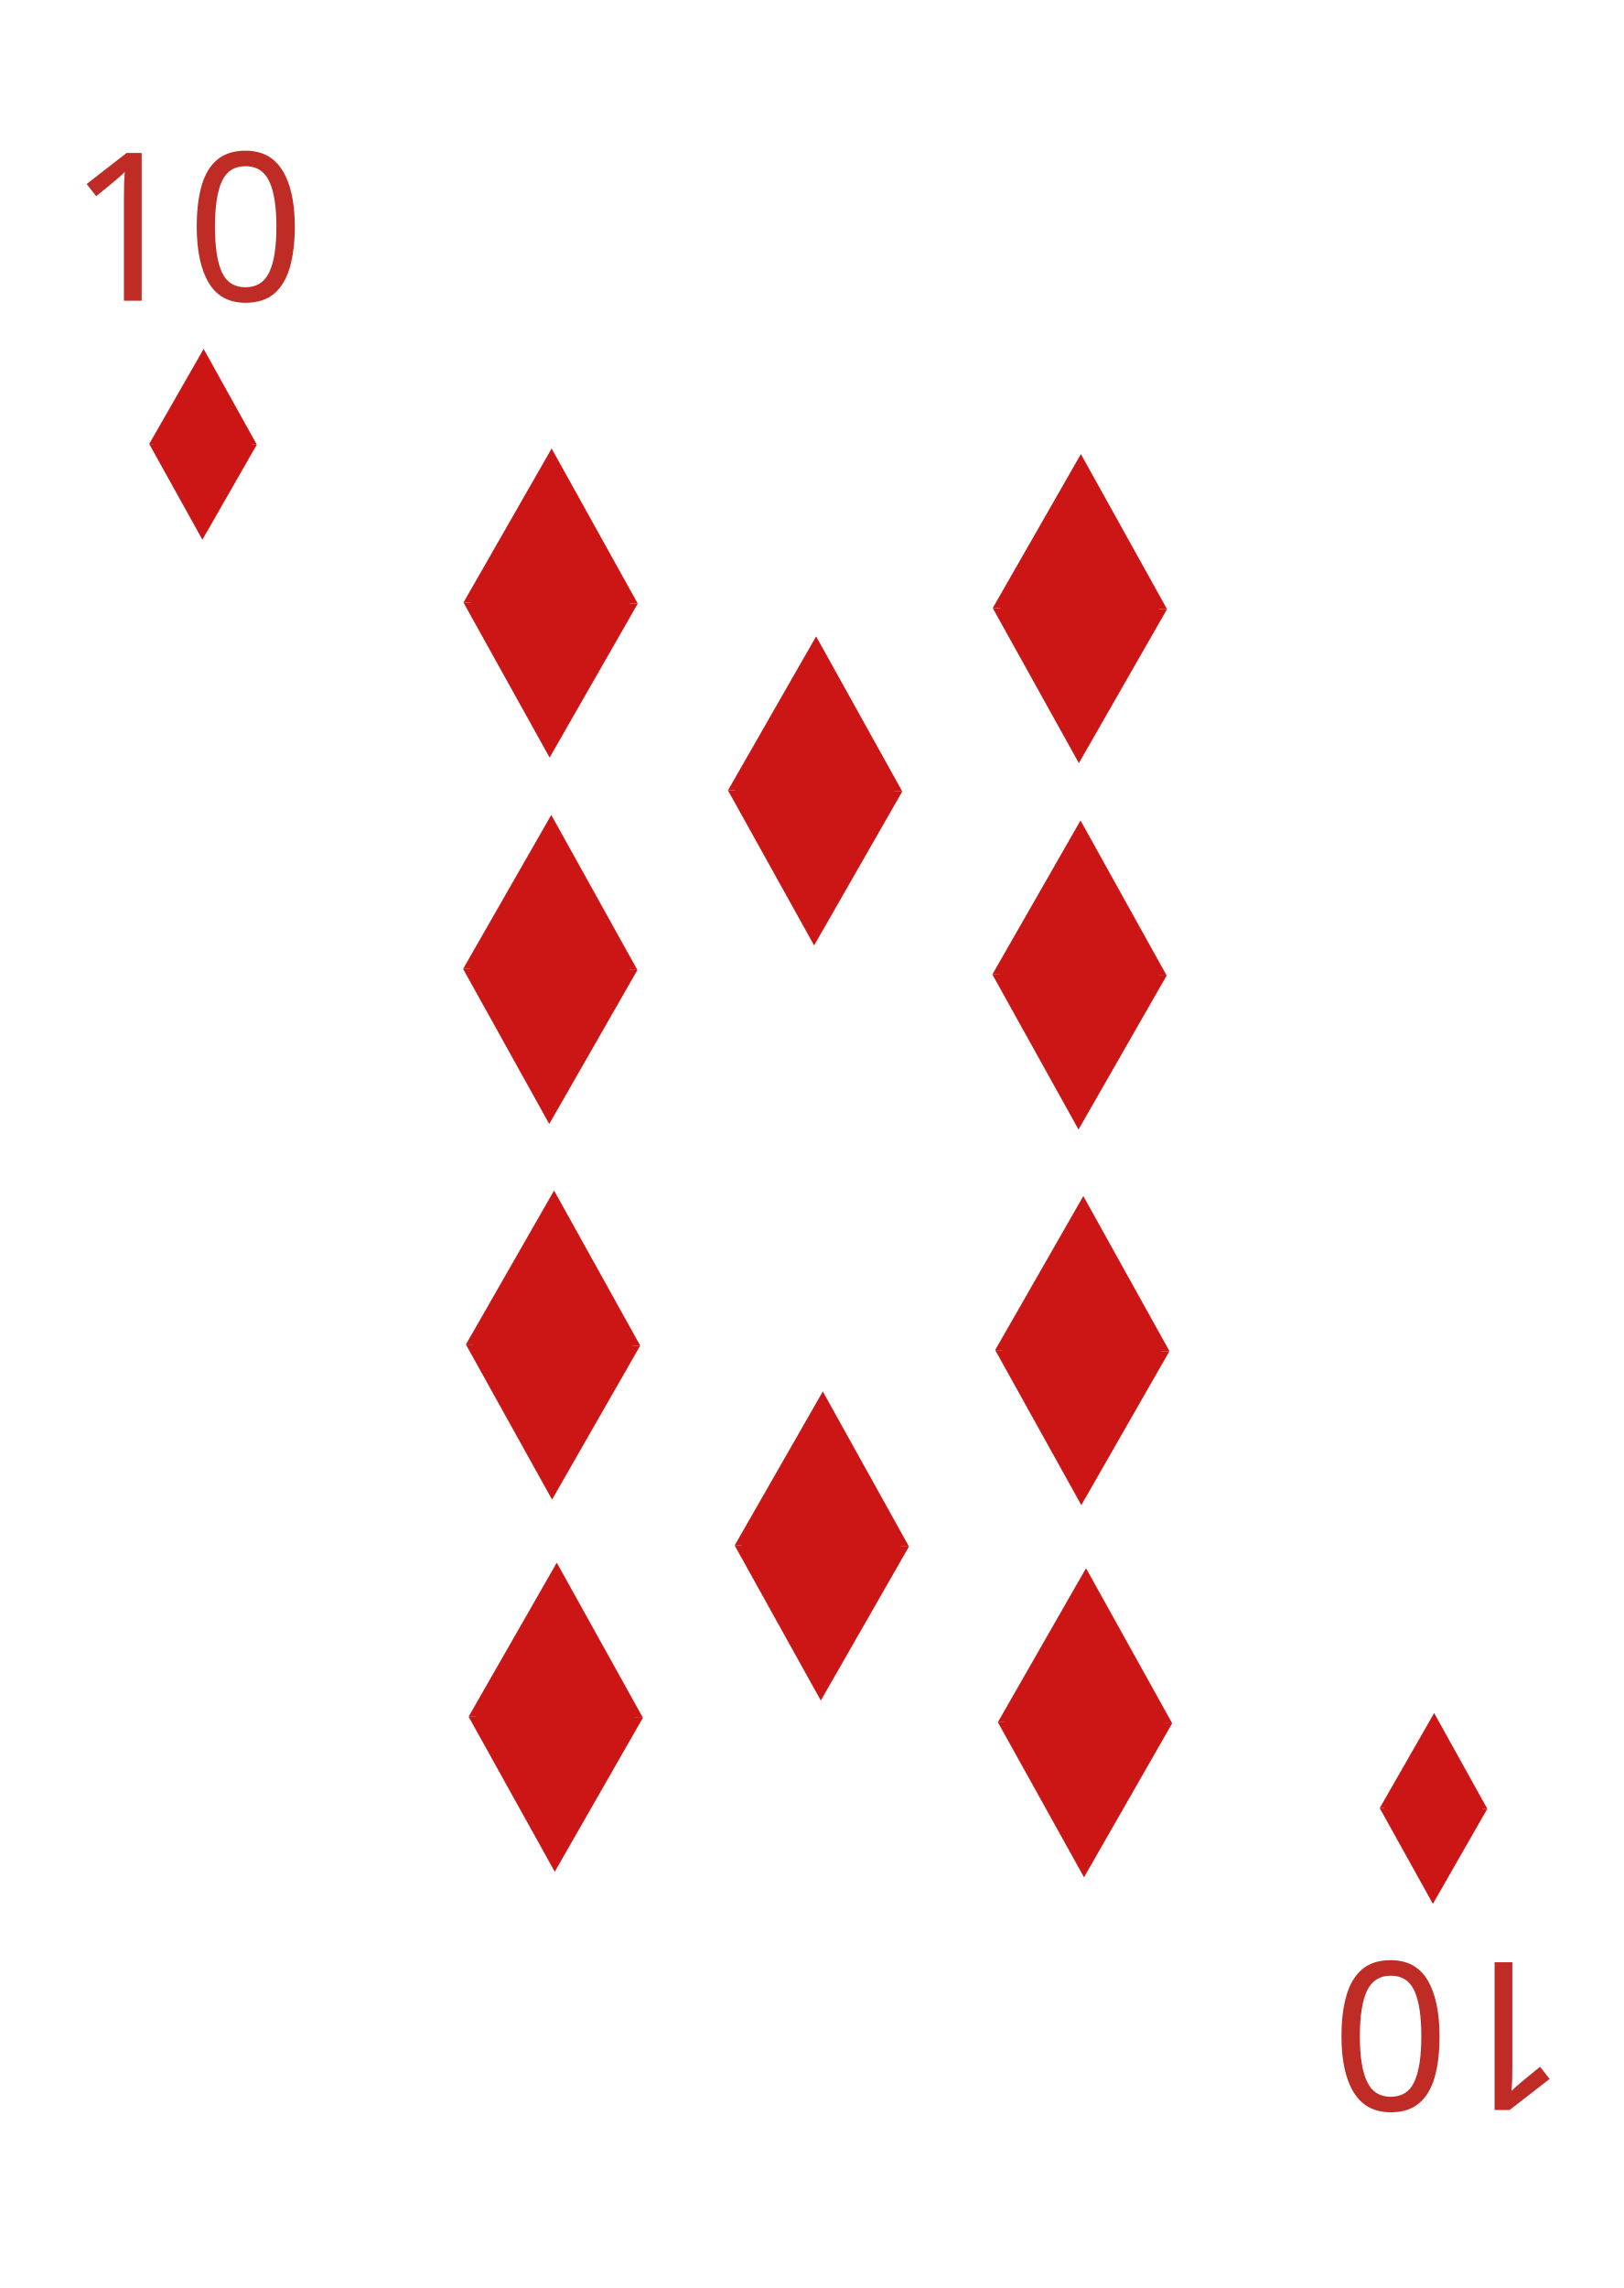
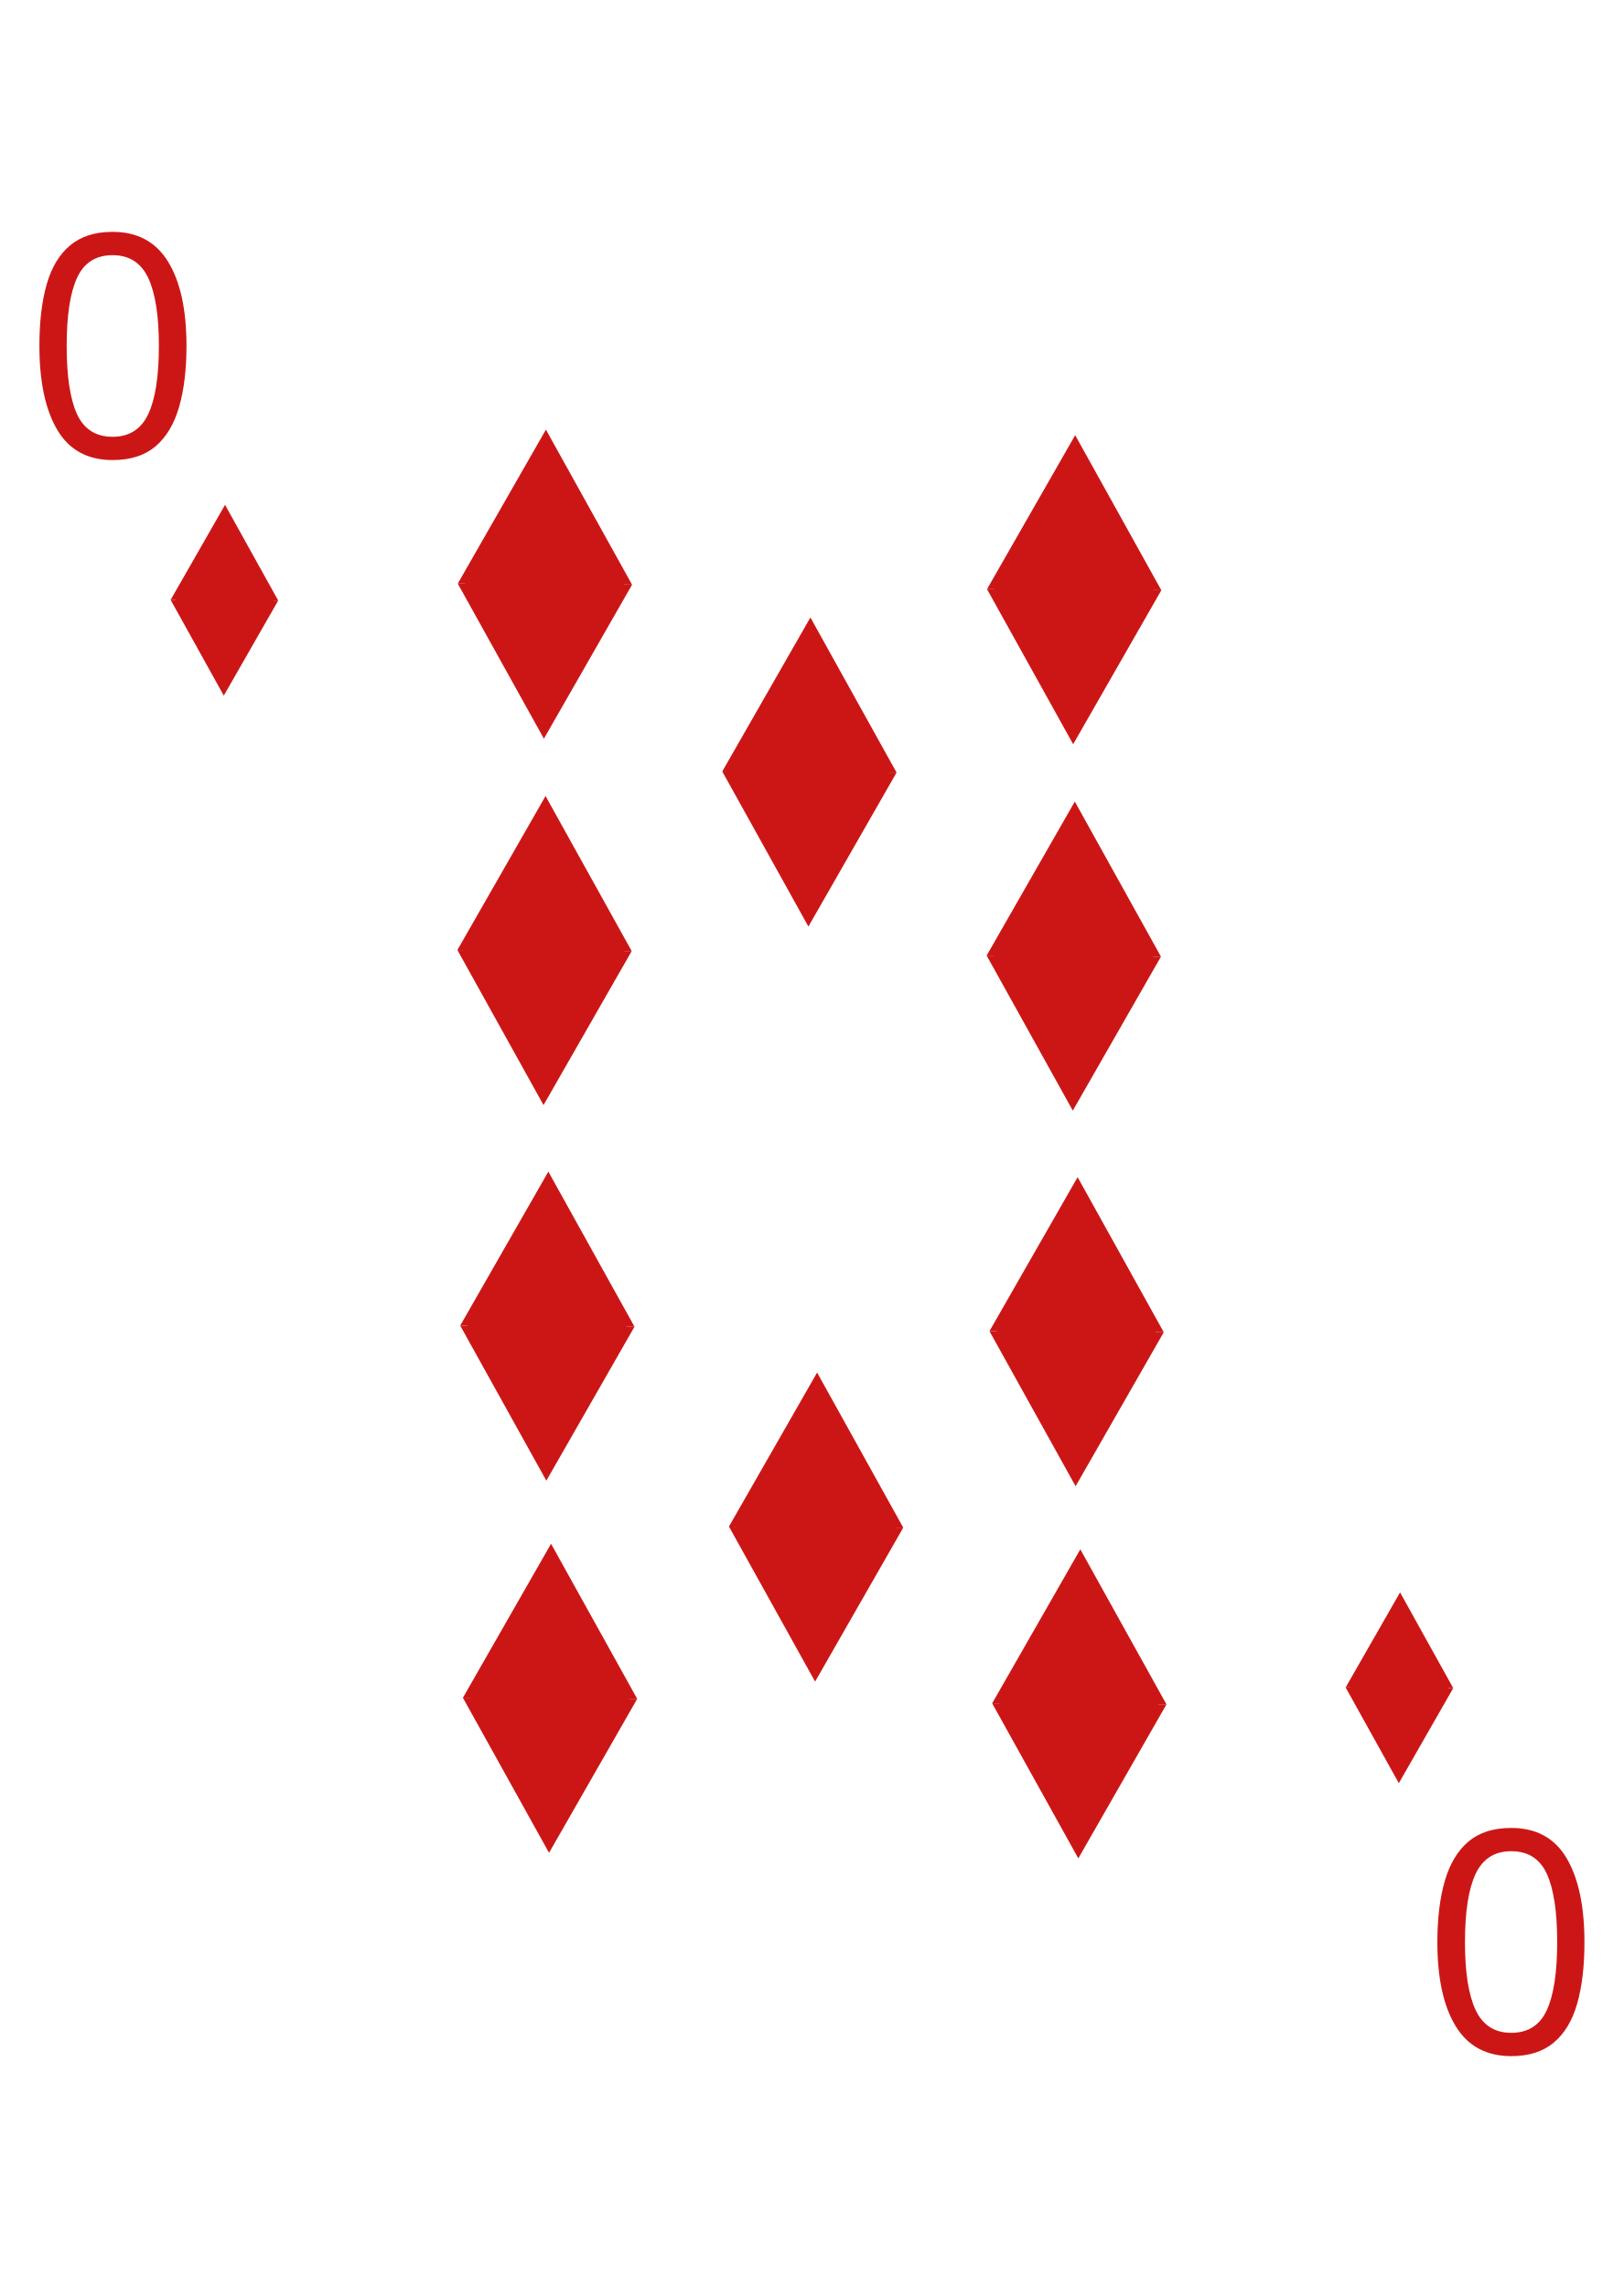
<svg xmlns="http://www.w3.org/2000/svg" width="443mm" height="624mm" viewBox="0 0 443 624" version="1.1" id="svg8">
  <defs id="defs2">
    <rect id="rect1908" height="91.728" width="20.605" y="585.855" x="414.802" />
    <clipPath id="clipEmfPath1" clipPathUnits="userSpaceOnUse">
      <path id="path833" d="M 0,0 H 264.091 V 373.013 H 0 Z" />
    </clipPath>
    <pattern y="0" x="0" height="6" width="6" patternUnits="userSpaceOnUse" id="EMFhbasepattern" />
  </defs>
  <g id="layer1">
    <text id="text874" y="60.38" x="26.895" style="font-style:normal;font-weight:normal;font-size:27.566px;line-height:1.25;font-family:sans-serif;fill:#000000;fill-opacity:1;stroke:none;stroke-width:0.861" xml:space="preserve">
      <tspan id="tspan884" style="font-style:normal;font-variant:normal;font-weight:normal;font-stretch:normal;font-size:27.566px;font-family:'Fredoka One';-inkscape-font-specification:'Fredoka One';stroke-width:0.861" y="60.38" x="26.895" />
    </text>
-     <text xml:space="preserve" style="font-style:normal;font-weight:normal;font-size:56.444px;line-height:1.25;font-family:sans-serif;fill:#bf2c26;fill-opacity:1;stroke:none;stroke-width:0.265" x="18.622" y="82.014" id="text1076">
-       <tspan id="tspan1074" x="18.622" y="82.014" style="font-style:normal;font-variant:normal;font-weight:normal;font-stretch:normal;font-size:56.444px;font-family:'Fredoka One';-inkscape-font-specification:'Fredoka One';fill:#bf2c26;fill-opacity:1;stroke-width:0.265">10</tspan>
+     <text style="font-style:normal;font-weight:normal;font-size:10.583px;line-height:1.25;font-family:sans-serif;white-space:pre;shape-inside:url(#rect1908);display:inline;fill:#000000;fill-opacity:1;stroke:none" id="text1906" xml:space="preserve" />
+     <g id="g5816" transform="translate(-1.556489,-5.156031)">
+       <g id="g990" transform="matrix(1.62,0,0,1.62,107.8868,324.0557)">
+         <path style="fill:#cc1616;fill-opacity:1;stroke:none;stroke-width:0.794;stroke-linecap:round;stroke-linejoin:round;stroke-opacity:1;paint-order:stroke fill markers" id="path984" d="m 35.813,26.269 -9.703,0.216 -9.703,0.216 4.665,-8.511 4.665,-8.511 5.038,8.295 z" transform="matrix(1.511583,0.04375573,-0.04363811,1.547028,-11.77509,-15.70991)" />
+         <path transform="matrix(-1.511583,-0.04375573,0.04363811,-1.547028,64.84957,68.52145)" d="m 35.813,26.269 -9.703,0.216 -9.703,0.216 4.665,-8.511 4.665,-8.511 5.038,8.295 z" id="path986" style="fill:#cc1616;fill-opacity:1;stroke:none;stroke-width:0.794;stroke-linecap:round;stroke-linejoin:round;stroke-opacity:1;paint-order:stroke fill markers" />
+         <rect y="25.133" x="13.09" height="2.72" width="26.761" id="rect988" style="fill:#cc1616;fill-opacity:1;stroke-width:0.944;stroke-linecap:round;stroke-linejoin:round;paint-order:stroke fill markers" />
+       </g>
+       <g transform="matrix(1.62,0,0,1.62,107.2225,121.693)" id="g999">
+         <path transform="matrix(1.511583,0.04375573,-0.04363811,1.547028,-11.77509,-15.70991)" d="m 35.813,26.269 -9.703,0.216 -9.703,0.216 4.665,-8.511 4.665,-8.511 5.038,8.295 z" id="path993" style="fill:#cc1616;fill-opacity:1;stroke:none;stroke-width:0.794;stroke-linecap:round;stroke-linejoin:round;stroke-opacity:1;paint-order:stroke fill markers" />
+         <path style="fill:#cc1616;fill-opacity:1;stroke:none;stroke-width:0.794;stroke-linecap:round;stroke-linejoin:round;stroke-opacity:1;paint-order:stroke fill markers" id="path995" d="m 35.813,26.269 -9.703,0.216 -9.703,0.216 4.665,-8.511 4.665,-8.511 5.038,8.295 z" transform="matrix(-1.511583,-0.04375573,0.04363811,-1.547028,64.84957,68.52145)" />
+         <rect style="fill:#cc1616;fill-opacity:1;stroke-width:0.944;stroke-linecap:round;stroke-linejoin:round;paint-order:stroke fill markers" id="rect997" width="26.761" height="2.72" x="13.09" y="25.133" />
+       </g>
+       <g transform="matrix(1.62,0,0,1.62,107.1211,221.6189)" id="g872">
+         <path transform="matrix(1.511583,0.04375573,-0.04363811,1.547028,-11.77509,-15.70991)" d="m 35.813,26.269 -9.703,0.216 -9.703,0.216 4.665,-8.511 4.665,-8.511 5.038,8.295 z" id="path866" style="fill:#cc1616;fill-opacity:1;stroke:none;stroke-width:0.794;stroke-linecap:round;stroke-linejoin:round;stroke-opacity:1;paint-order:stroke fill markers" />
+         <path style="fill:#cc1616;fill-opacity:1;stroke:none;stroke-width:0.794;stroke-linecap:round;stroke-linejoin:round;stroke-opacity:1;paint-order:stroke fill markers" id="path868" d="m 35.813,26.269 -9.703,0.216 -9.703,0.216 4.665,-8.511 4.665,-8.511 5.038,8.295 z" transform="matrix(-1.511583,-0.04375573,0.04363811,-1.547028,64.84957,68.52145)" />
+         <rect style="fill:#cc1616;fill-opacity:1;stroke-width:0.944;stroke-linecap:round;stroke-linejoin:round;paint-order:stroke fill markers" id="rect870" width="26.761" height="2.72" x="13.09" y="25.133" />
+       </g>
+       <g id="g880" transform="matrix(1.62,0,0,1.62,108.6243,425.5525)">
+         <path style="fill:#cc1616;fill-opacity:1;stroke:none;stroke-width:0.794;stroke-linecap:round;stroke-linejoin:round;stroke-opacity:1;paint-order:stroke fill markers" id="path874" d="m 35.813,26.269 -9.703,0.216 -9.703,0.216 4.665,-8.511 4.665,-8.511 5.038,8.295 z" transform="matrix(1.511583,0.04375573,-0.04363811,1.547028,-11.77509,-15.70991)" />
+         <path transform="matrix(-1.511583,-0.04375573,0.04363811,-1.547028,64.84957,68.52145)" d="m 35.813,26.269 -9.703,0.216 -9.703,0.216 4.665,-8.511 4.665,-8.511 5.038,8.295 z" id="path876" style="fill:#cc1616;fill-opacity:1;stroke:none;stroke-width:0.794;stroke-linecap:round;stroke-linejoin:round;stroke-opacity:1;paint-order:stroke fill markers" />
+         <rect y="25.133" x="13.09" height="2.72" width="26.761" id="rect878" style="fill:#cc1616;fill-opacity:1;stroke-width:0.944;stroke-linecap:round;stroke-linejoin:round;paint-order:stroke fill markers" />
+       </g>
+       <g transform="matrix(1.62,0,0,1.62,252.2737,325.5676)" id="g888">
+         <path transform="matrix(1.511583,0.04375573,-0.04363811,1.547028,-11.77509,-15.70991)" d="m 35.813,26.269 -9.703,0.216 -9.703,0.216 4.665,-8.511 4.665,-8.511 5.038,8.295 z" id="path882" style="fill:#cc1616;fill-opacity:1;stroke:none;stroke-width:0.794;stroke-linecap:round;stroke-linejoin:round;stroke-opacity:1;paint-order:stroke fill markers" />
+         <path style="fill:#cc1616;fill-opacity:1;stroke:none;stroke-width:0.794;stroke-linecap:round;stroke-linejoin:round;stroke-opacity:1;paint-order:stroke fill markers" id="path884" d="m 35.813,26.269 -9.703,0.216 -9.703,0.216 4.665,-8.511 4.665,-8.511 5.038,8.295 z" transform="matrix(-1.511583,-0.04375573,0.04363811,-1.547028,64.84957,68.52145)" />
+         <rect style="fill:#cc1616;fill-opacity:1;stroke-width:0.944;stroke-linecap:round;stroke-linejoin:round;paint-order:stroke fill markers" id="rect886" width="26.761" height="2.72" x="13.09" y="25.133" />
+       </g>
+       <g id="g896" transform="matrix(1.62,0,0,1.62,251.6094,123.2049)">
+         <path style="fill:#cc1616;fill-opacity:1;stroke:none;stroke-width:0.794;stroke-linecap:round;stroke-linejoin:round;stroke-opacity:1;paint-order:stroke fill markers" id="path890" d="m 35.813,26.269 -9.703,0.216 -9.703,0.216 4.665,-8.511 4.665,-8.511 5.038,8.295 z" transform="matrix(1.511583,0.04375573,-0.04363811,1.547028,-11.77509,-15.70991)" />
+         <path transform="matrix(-1.511583,-0.04375573,0.04363811,-1.547028,64.84957,68.52145)" d="m 35.813,26.269 -9.703,0.216 -9.703,0.216 4.665,-8.511 4.665,-8.511 5.038,8.295 z" id="path892" style="fill:#cc1616;fill-opacity:1;stroke:none;stroke-width:0.794;stroke-linecap:round;stroke-linejoin:round;stroke-opacity:1;paint-order:stroke fill markers" />
+         <rect y="25.133" x="13.09" height="2.72" width="26.761" id="rect894" style="fill:#cc1616;fill-opacity:1;stroke-width:0.944;stroke-linecap:round;stroke-linejoin:round;paint-order:stroke fill markers" />
+       </g>
+       <g id="g904" transform="matrix(1.62,0,0,1.62,251.508,223.1308)">
+         <path style="fill:#cc1616;fill-opacity:1;stroke:none;stroke-width:0.794;stroke-linecap:round;stroke-linejoin:round;stroke-opacity:1;paint-order:stroke fill markers" id="path898" d="m 35.813,26.269 -9.703,0.216 -9.703,0.216 4.665,-8.511 4.665,-8.511 5.038,8.295 z" transform="matrix(1.511583,0.04375573,-0.04363811,1.547028,-11.77509,-15.70991)" />
+         <path transform="matrix(-1.511583,-0.04375573,0.04363811,-1.547028,64.84957,68.52145)" d="m 35.813,26.269 -9.703,0.216 -9.703,0.216 4.665,-8.511 4.665,-8.511 5.038,8.295 z" id="path900" style="fill:#cc1616;fill-opacity:1;stroke:none;stroke-width:0.794;stroke-linecap:round;stroke-linejoin:round;stroke-opacity:1;paint-order:stroke fill markers" />
+         <rect y="25.133" x="13.09" height="2.72" width="26.761" id="rect902" style="fill:#cc1616;fill-opacity:1;stroke-width:0.944;stroke-linecap:round;stroke-linejoin:round;paint-order:stroke fill markers" />
+       </g>
+       <g transform="matrix(1.62,0,0,1.62,253.0112,427.0644)" id="g912">
+         <path transform="matrix(1.511583,0.04375573,-0.04363811,1.547028,-11.77509,-15.70991)" d="m 35.813,26.269 -9.703,0.216 -9.703,0.216 4.665,-8.511 4.665,-8.511 5.038,8.295 z" id="path906" style="fill:#cc1616;fill-opacity:1;stroke:none;stroke-width:0.794;stroke-linecap:round;stroke-linejoin:round;stroke-opacity:1;paint-order:stroke fill markers" />
+         <path style="fill:#cc1616;fill-opacity:1;stroke:none;stroke-width:0.794;stroke-linecap:round;stroke-linejoin:round;stroke-opacity:1;paint-order:stroke fill markers" id="path908" d="m 35.813,26.269 -9.703,0.216 -9.703,0.216 4.665,-8.511 4.665,-8.511 5.038,8.295 z" transform="matrix(-1.511583,-0.04375573,0.04363811,-1.547028,64.84957,68.52145)" />
+         <rect style="fill:#cc1616;fill-opacity:1;stroke-width:0.944;stroke-linecap:round;stroke-linejoin:round;paint-order:stroke fill markers" id="rect910" width="26.761" height="2.72" x="13.09" y="25.133" />
+       </g>
+       <g id="g920" transform="matrix(1.62,0,0,1.62,181.2045,378.8569)">
+         <path style="fill:#cc1616;fill-opacity:1;stroke:none;stroke-width:0.794;stroke-linecap:round;stroke-linejoin:round;stroke-opacity:1;paint-order:stroke fill markers" id="path914" d="m 35.813,26.269 -9.703,0.216 -9.703,0.216 4.665,-8.511 4.665,-8.511 5.038,8.295 z" transform="matrix(1.511583,0.04375573,-0.04363811,1.547028,-11.77509,-15.70991)" />
+         <path transform="matrix(-1.511583,-0.04375573,0.04363811,-1.547028,64.84957,68.52145)" d="m 35.813,26.269 -9.703,0.216 -9.703,0.216 4.665,-8.511 4.665,-8.511 5.038,8.295 z" id="path916" style="fill:#cc1616;fill-opacity:1;stroke:none;stroke-width:0.794;stroke-linecap:round;stroke-linejoin:round;stroke-opacity:1;paint-order:stroke fill markers" />
+         <rect y="25.133" x="13.09" height="2.72" width="26.761" id="rect918" style="fill:#cc1616;fill-opacity:1;stroke-width:0.944;stroke-linecap:round;stroke-linejoin:round;paint-order:stroke fill markers" />
+       </g>
+       <g transform="matrix(1.62,0,0,1.62,179.3794,172.9248)" id="g892">
+         <path transform="matrix(1.511583,0.04375573,-0.04363811,1.547028,-11.77509,-15.70991)" d="m 35.813,26.269 -9.703,0.216 -9.703,0.216 4.665,-8.511 4.665,-8.511 5.038,8.295 z" id="path886" style="fill:#cc1616;fill-opacity:1;stroke:none;stroke-width:0.794;stroke-linecap:round;stroke-linejoin:round;stroke-opacity:1;paint-order:stroke fill markers" />
+         <path style="fill:#cc1616;fill-opacity:1;stroke:none;stroke-width:0.794;stroke-linecap:round;stroke-linejoin:round;stroke-opacity:1;paint-order:stroke fill markers" id="path888" d="m 35.813,26.269 -9.703,0.216 -9.703,0.216 4.665,-8.511 4.665,-8.511 5.038,8.295 z" transform="matrix(-1.511583,-0.04375573,0.04363811,-1.547028,64.84957,68.52145)" />
+         <rect style="fill:#cc1616;fill-opacity:1;stroke-width:0.944;stroke-linecap:round;stroke-linejoin:round;paint-order:stroke fill markers" id="rect890" width="26.761" height="2.72" x="13.09" y="25.133" />
+       </g>
+     </g>
+     <g transform="rotate(180,43.87944,95.0508)" id="g1768">
+       <path transform="matrix(1.511583,0.04375573,-0.04363811,1.547028,-11.77509,-15.70991)" d="m 35.813,26.269 -9.703,0.216 -9.703,0.216 4.665,-8.511 4.665,-8.511 5.038,8.295 z" id="path1762" style="fill:#cc1616;fill-opacity:1;stroke:none;stroke-width:0.794;stroke-linecap:round;stroke-linejoin:round;stroke-opacity:1;paint-order:stroke fill markers" />
+       <path style="fill:#cc1616;fill-opacity:1;stroke:none;stroke-width:0.794;stroke-linecap:round;stroke-linejoin:round;stroke-opacity:1;paint-order:stroke fill markers" id="path1764" d="m 35.813,26.269 -9.703,0.216 -9.703,0.216 4.665,-8.511 4.665,-8.511 5.038,8.295 z" transform="matrix(-1.511583,-0.04375573,0.04363811,-1.547028,64.84957,68.52145)" />
+       <rect style="fill:#cc1616;fill-opacity:1;stroke-width:0.944;stroke-linecap:round;stroke-linejoin:round;paint-order:stroke fill markers" id="rect1766" width="26.761" height="2.72" x="13.09" y="25.133" />
+     </g>
+     <text xml:space="preserve" style="font-style:normal;font-weight:normal;font-size:84.667px;line-height:1.25;font-family:sans-serif;fill:#cc1616;fill-opacity:1;stroke:none;stroke-width:0.397" x="61.626" y="124.626" id="text1772">
+       <tspan id="tspan1770" x="61.626" y="124.626" style="font-style:normal;font-variant:normal;font-weight:normal;font-stretch:normal;font-size:84.667px;font-family:'Fredoka One';-inkscape-font-specification:'Fredoka One';text-align:center;text-anchor:middle;fill:#cc1616;fill-opacity:1;stroke-width:0.397">10</tspan>
    </text>
-     <text transform="scale(-1)" id="text969" y="-535.158" x="-427.764" style="font-style:normal;font-weight:normal;font-size:56.444px;line-height:1.25;font-family:sans-serif;fill:#bf2c26;fill-opacity:1;stroke:none;stroke-width:0.265" xml:space="preserve">
-       <tspan style="font-style:normal;font-variant:normal;font-weight:normal;font-stretch:normal;font-size:56.444px;font-family:'Fredoka One';-inkscape-font-specification:'Fredoka One';fill:#bf2c26;fill-opacity:1;stroke-width:0.265" y="-535.158" x="-427.764" id="tspan967">10</tspan>
-     </text>
-     <g id="layer1-7" transform="translate(28.84645,94.76802)">
-       <path style="fill:#cc1616;fill-opacity:1;stroke:none;stroke-width:0.794;stroke-linecap:round;stroke-linejoin:round;stroke-opacity:1;paint-order:stroke fill markers" id="path842" d="m 35.813,26.269 -9.703,0.216 -9.703,0.216 4.665,-8.511 4.665,-8.511 5.038,8.295 z" transform="matrix(1.511583,0.04375573,-0.04363811,1.547028,-11.77509,-15.70991)" />
-       <path transform="matrix(-1.511583,-0.04375573,0.04363811,-1.547028,64.84957,68.52145)" d="m 35.813,26.269 -9.703,0.216 -9.703,0.216 4.665,-8.511 4.665,-8.511 5.038,8.295 z" id="path844" style="fill:#cc1616;fill-opacity:1;stroke:none;stroke-width:0.794;stroke-linecap:round;stroke-linejoin:round;stroke-opacity:1;paint-order:stroke fill markers" />
-       <rect y="25.133" x="13.09" height="2.72" width="26.761" id="rect849" style="fill:#cc1616;fill-opacity:1;stroke-width:0.944;stroke-linecap:round;stroke-linejoin:round;paint-order:stroke fill markers" />
-     </g>
-     <g transform="translate(364.537,466.8072)" id="g970">
+     <g transform="translate(355.2411,433.8984)" id="g970">
      <path transform="matrix(1.511583,0.04375573,-0.04363811,1.547028,-11.77509,-15.70991)" d="m 35.813,26.269 -9.703,0.216 -9.703,0.216 4.665,-8.511 4.665,-8.511 5.038,8.295 z" id="path964" style="fill:#cc1616;fill-opacity:1;stroke:none;stroke-width:0.794;stroke-linecap:round;stroke-linejoin:round;stroke-opacity:1;paint-order:stroke fill markers" />
      <path style="fill:#cc1616;fill-opacity:1;stroke:none;stroke-width:0.794;stroke-linecap:round;stroke-linejoin:round;stroke-opacity:1;paint-order:stroke fill markers" id="path966" d="m 35.813,26.269 -9.703,0.216 -9.703,0.216 4.665,-8.511 4.665,-8.511 5.038,8.295 z" transform="matrix(-1.511583,-0.04375573,0.04363811,-1.547028,64.84957,68.52145)" />
      <rect style="fill:#cc1616;fill-opacity:1;stroke-width:0.944;stroke-linecap:round;stroke-linejoin:round;paint-order:stroke fill markers" id="rect968" width="26.761" height="2.72" x="13.09" y="25.133" />
    </g>
-     <g id="g990" transform="matrix(1.62,0,0,1.62,107.8868,324.0557)">
-       <path style="fill:#cc1616;fill-opacity:1;stroke:none;stroke-width:0.794;stroke-linecap:round;stroke-linejoin:round;stroke-opacity:1;paint-order:stroke fill markers" id="path984" d="m 35.813,26.269 -9.703,0.216 -9.703,0.216 4.665,-8.511 4.665,-8.511 5.038,8.295 z" transform="matrix(1.511583,0.04375573,-0.04363811,1.547028,-11.77509,-15.70991)" />
-       <path transform="matrix(-1.511583,-0.04375573,0.04363811,-1.547028,64.84957,68.52145)" d="m 35.813,26.269 -9.703,0.216 -9.703,0.216 4.665,-8.511 4.665,-8.511 5.038,8.295 z" id="path986" style="fill:#cc1616;fill-opacity:1;stroke:none;stroke-width:0.794;stroke-linecap:round;stroke-linejoin:round;stroke-opacity:1;paint-order:stroke fill markers" />
-       <rect y="25.133" x="13.09" height="2.72" width="26.761" id="rect988" style="fill:#cc1616;fill-opacity:1;stroke-width:0.944;stroke-linecap:round;stroke-linejoin:round;paint-order:stroke fill markers" />
-     </g>
-     <g transform="matrix(1.62,0,0,1.62,107.2225,121.693)" id="g999">
-       <path transform="matrix(1.511583,0.04375573,-0.04363811,1.547028,-11.77509,-15.70991)" d="m 35.813,26.269 -9.703,0.216 -9.703,0.216 4.665,-8.511 4.665,-8.511 5.038,8.295 z" id="path993" style="fill:#cc1616;fill-opacity:1;stroke:none;stroke-width:0.794;stroke-linecap:round;stroke-linejoin:round;stroke-opacity:1;paint-order:stroke fill markers" />
-       <path style="fill:#cc1616;fill-opacity:1;stroke:none;stroke-width:0.794;stroke-linecap:round;stroke-linejoin:round;stroke-opacity:1;paint-order:stroke fill markers" id="path995" d="m 35.813,26.269 -9.703,0.216 -9.703,0.216 4.665,-8.511 4.665,-8.511 5.038,8.295 z" transform="matrix(-1.511583,-0.04375573,0.04363811,-1.547028,64.84957,68.52145)" />
-       <rect style="fill:#cc1616;fill-opacity:1;stroke-width:0.944;stroke-linecap:round;stroke-linejoin:round;paint-order:stroke fill markers" id="rect997" width="26.761" height="2.72" x="13.09" y="25.133" />
-     </g>
-     <text style="fill:black;fill-opacity:1;line-height:1.25;stroke:none;font-family:sans-serif;font-style:normal;font-weight:normal;font-size:10.583px;white-space:pre;shape-inside:url(#rect1908);" id="text1906" xml:space="preserve" />
-     <g transform="matrix(1.62,0,0,1.62,107.1211,221.6189)" id="g872">
-       <path transform="matrix(1.511583,0.04375573,-0.04363811,1.547028,-11.77509,-15.70991)" d="m 35.813,26.269 -9.703,0.216 -9.703,0.216 4.665,-8.511 4.665,-8.511 5.038,8.295 z" id="path866" style="fill:#cc1616;fill-opacity:1;stroke:none;stroke-width:0.794;stroke-linecap:round;stroke-linejoin:round;stroke-opacity:1;paint-order:stroke fill markers" />
-       <path style="fill:#cc1616;fill-opacity:1;stroke:none;stroke-width:0.794;stroke-linecap:round;stroke-linejoin:round;stroke-opacity:1;paint-order:stroke fill markers" id="path868" d="m 35.813,26.269 -9.703,0.216 -9.703,0.216 4.665,-8.511 4.665,-8.511 5.038,8.295 z" transform="matrix(-1.511583,-0.04375573,0.04363811,-1.547028,64.84957,68.52145)" />
-       <rect style="fill:#cc1616;fill-opacity:1;stroke-width:0.944;stroke-linecap:round;stroke-linejoin:round;paint-order:stroke fill markers" id="rect870" width="26.761" height="2.72" x="13.09" y="25.133" />
-     </g>
-     <g id="g880" transform="matrix(1.62,0,0,1.62,108.6243,425.5525)">
-       <path style="fill:#cc1616;fill-opacity:1;stroke:none;stroke-width:0.794;stroke-linecap:round;stroke-linejoin:round;stroke-opacity:1;paint-order:stroke fill markers" id="path874" d="m 35.813,26.269 -9.703,0.216 -9.703,0.216 4.665,-8.511 4.665,-8.511 5.038,8.295 z" transform="matrix(1.511583,0.04375573,-0.04363811,1.547028,-11.77509,-15.70991)" />
-       <path transform="matrix(-1.511583,-0.04375573,0.04363811,-1.547028,64.84957,68.52145)" d="m 35.813,26.269 -9.703,0.216 -9.703,0.216 4.665,-8.511 4.665,-8.511 5.038,8.295 z" id="path876" style="fill:#cc1616;fill-opacity:1;stroke:none;stroke-width:0.794;stroke-linecap:round;stroke-linejoin:round;stroke-opacity:1;paint-order:stroke fill markers" />
-       <rect y="25.133" x="13.09" height="2.72" width="26.761" id="rect878" style="fill:#cc1616;fill-opacity:1;stroke-width:0.944;stroke-linecap:round;stroke-linejoin:round;paint-order:stroke fill markers" />
-     </g>
-     <g transform="matrix(1.62,0,0,1.62,252.2737,325.5676)" id="g888">
-       <path transform="matrix(1.511583,0.04375573,-0.04363811,1.547028,-11.77509,-15.70991)" d="m 35.813,26.269 -9.703,0.216 -9.703,0.216 4.665,-8.511 4.665,-8.511 5.038,8.295 z" id="path882" style="fill:#cc1616;fill-opacity:1;stroke:none;stroke-width:0.794;stroke-linecap:round;stroke-linejoin:round;stroke-opacity:1;paint-order:stroke fill markers" />
-       <path style="fill:#cc1616;fill-opacity:1;stroke:none;stroke-width:0.794;stroke-linecap:round;stroke-linejoin:round;stroke-opacity:1;paint-order:stroke fill markers" id="path884" d="m 35.813,26.269 -9.703,0.216 -9.703,0.216 4.665,-8.511 4.665,-8.511 5.038,8.295 z" transform="matrix(-1.511583,-0.04375573,0.04363811,-1.547028,64.84957,68.52145)" />
-       <rect style="fill:#cc1616;fill-opacity:1;stroke-width:0.944;stroke-linecap:round;stroke-linejoin:round;paint-order:stroke fill markers" id="rect886" width="26.761" height="2.72" x="13.09" y="25.133" />
-     </g>
-     <g id="g896" transform="matrix(1.62,0,0,1.62,251.6094,123.2049)">
-       <path style="fill:#cc1616;fill-opacity:1;stroke:none;stroke-width:0.794;stroke-linecap:round;stroke-linejoin:round;stroke-opacity:1;paint-order:stroke fill markers" id="path890" d="m 35.813,26.269 -9.703,0.216 -9.703,0.216 4.665,-8.511 4.665,-8.511 5.038,8.295 z" transform="matrix(1.511583,0.04375573,-0.04363811,1.547028,-11.77509,-15.70991)" />
-       <path transform="matrix(-1.511583,-0.04375573,0.04363811,-1.547028,64.84957,68.52145)" d="m 35.813,26.269 -9.703,0.216 -9.703,0.216 4.665,-8.511 4.665,-8.511 5.038,8.295 z" id="path892" style="fill:#cc1616;fill-opacity:1;stroke:none;stroke-width:0.794;stroke-linecap:round;stroke-linejoin:round;stroke-opacity:1;paint-order:stroke fill markers" />
-       <rect y="25.133" x="13.09" height="2.72" width="26.761" id="rect894" style="fill:#cc1616;fill-opacity:1;stroke-width:0.944;stroke-linecap:round;stroke-linejoin:round;paint-order:stroke fill markers" />
-     </g>
-     <g id="g904" transform="matrix(1.62,0,0,1.62,251.508,223.1308)">
-       <path style="fill:#cc1616;fill-opacity:1;stroke:none;stroke-width:0.794;stroke-linecap:round;stroke-linejoin:round;stroke-opacity:1;paint-order:stroke fill markers" id="path898" d="m 35.813,26.269 -9.703,0.216 -9.703,0.216 4.665,-8.511 4.665,-8.511 5.038,8.295 z" transform="matrix(1.511583,0.04375573,-0.04363811,1.547028,-11.77509,-15.70991)" />
-       <path transform="matrix(-1.511583,-0.04375573,0.04363811,-1.547028,64.84957,68.52145)" d="m 35.813,26.269 -9.703,0.216 -9.703,0.216 4.665,-8.511 4.665,-8.511 5.038,8.295 z" id="path900" style="fill:#cc1616;fill-opacity:1;stroke:none;stroke-width:0.794;stroke-linecap:round;stroke-linejoin:round;stroke-opacity:1;paint-order:stroke fill markers" />
-       <rect y="25.133" x="13.09" height="2.72" width="26.761" id="rect902" style="fill:#cc1616;fill-opacity:1;stroke-width:0.944;stroke-linecap:round;stroke-linejoin:round;paint-order:stroke fill markers" />
-     </g>
-     <g transform="matrix(1.62,0,0,1.62,253.0112,427.0644)" id="g912">
-       <path transform="matrix(1.511583,0.04375573,-0.04363811,1.547028,-11.77509,-15.70991)" d="m 35.813,26.269 -9.703,0.216 -9.703,0.216 4.665,-8.511 4.665,-8.511 5.038,8.295 z" id="path906" style="fill:#cc1616;fill-opacity:1;stroke:none;stroke-width:0.794;stroke-linecap:round;stroke-linejoin:round;stroke-opacity:1;paint-order:stroke fill markers" />
-       <path style="fill:#cc1616;fill-opacity:1;stroke:none;stroke-width:0.794;stroke-linecap:round;stroke-linejoin:round;stroke-opacity:1;paint-order:stroke fill markers" id="path908" d="m 35.813,26.269 -9.703,0.216 -9.703,0.216 4.665,-8.511 4.665,-8.511 5.038,8.295 z" transform="matrix(-1.511583,-0.04375573,0.04363811,-1.547028,64.84957,68.52145)" />
-       <rect style="fill:#cc1616;fill-opacity:1;stroke-width:0.944;stroke-linecap:round;stroke-linejoin:round;paint-order:stroke fill markers" id="rect910" width="26.761" height="2.72" x="13.09" y="25.133" />
-     </g>
-     <g id="g920" transform="matrix(1.62,0,0,1.62,181.2045,378.8569)">
-       <path style="fill:#cc1616;fill-opacity:1;stroke:none;stroke-width:0.794;stroke-linecap:round;stroke-linejoin:round;stroke-opacity:1;paint-order:stroke fill markers" id="path914" d="m 35.813,26.269 -9.703,0.216 -9.703,0.216 4.665,-8.511 4.665,-8.511 5.038,8.295 z" transform="matrix(1.511583,0.04375573,-0.04363811,1.547028,-11.77509,-15.70991)" />
-       <path transform="matrix(-1.511583,-0.04375573,0.04363811,-1.547028,64.84957,68.52145)" d="m 35.813,26.269 -9.703,0.216 -9.703,0.216 4.665,-8.511 4.665,-8.511 5.038,8.295 z" id="path916" style="fill:#cc1616;fill-opacity:1;stroke:none;stroke-width:0.794;stroke-linecap:round;stroke-linejoin:round;stroke-opacity:1;paint-order:stroke fill markers" />
-       <rect y="25.133" x="13.09" height="2.72" width="26.761" id="rect918" style="fill:#cc1616;fill-opacity:1;stroke-width:0.944;stroke-linecap:round;stroke-linejoin:round;paint-order:stroke fill markers" />
-     </g>
-     <g transform="matrix(1.62,0,0,1.62,179.3794,172.9248)" id="g892">
-       <path transform="matrix(1.511583,0.04375573,-0.04363811,1.547028,-11.77509,-15.70991)" d="m 35.813,26.269 -9.703,0.216 -9.703,0.216 4.665,-8.511 4.665,-8.511 5.038,8.295 z" id="path886" style="fill:#cc1616;fill-opacity:1;stroke:none;stroke-width:0.794;stroke-linecap:round;stroke-linejoin:round;stroke-opacity:1;paint-order:stroke fill markers" />
-       <path style="fill:#cc1616;fill-opacity:1;stroke:none;stroke-width:0.794;stroke-linecap:round;stroke-linejoin:round;stroke-opacity:1;paint-order:stroke fill markers" id="path888" d="m 35.813,26.269 -9.703,0.216 -9.703,0.216 4.665,-8.511 4.665,-8.511 5.038,8.295 z" transform="matrix(-1.511583,-0.04375573,0.04363811,-1.547028,64.84957,68.52145)" />
-       <rect style="fill:#cc1616;fill-opacity:1;stroke-width:0.944;stroke-linecap:round;stroke-linejoin:round;paint-order:stroke fill markers" id="rect890" width="26.761" height="2.72" x="13.09" y="25.133" />
-     </g>
+     <text xml:space="preserve" style="font-style:normal;font-weight:normal;font-size:84.667px;line-height:1.25;font-family:sans-serif;fill:#cc1616;fill-opacity:1;stroke:none;stroke-width:0.397" x="-381.374" y="-499.374" id="text969-5" transform="scale(-1)">
+       <tspan id="tspan967-0" x="-381.374" y="-499.374" style="font-style:normal;font-variant:normal;font-weight:normal;font-stretch:normal;font-size:84.667px;font-family:'Fredoka One';-inkscape-font-specification:'Fredoka One';text-align:center;text-anchor:middle;fill:#cc1616;fill-opacity:1;stroke-width:0.397">10</tspan>
+     </text>
  </g>
</svg>
